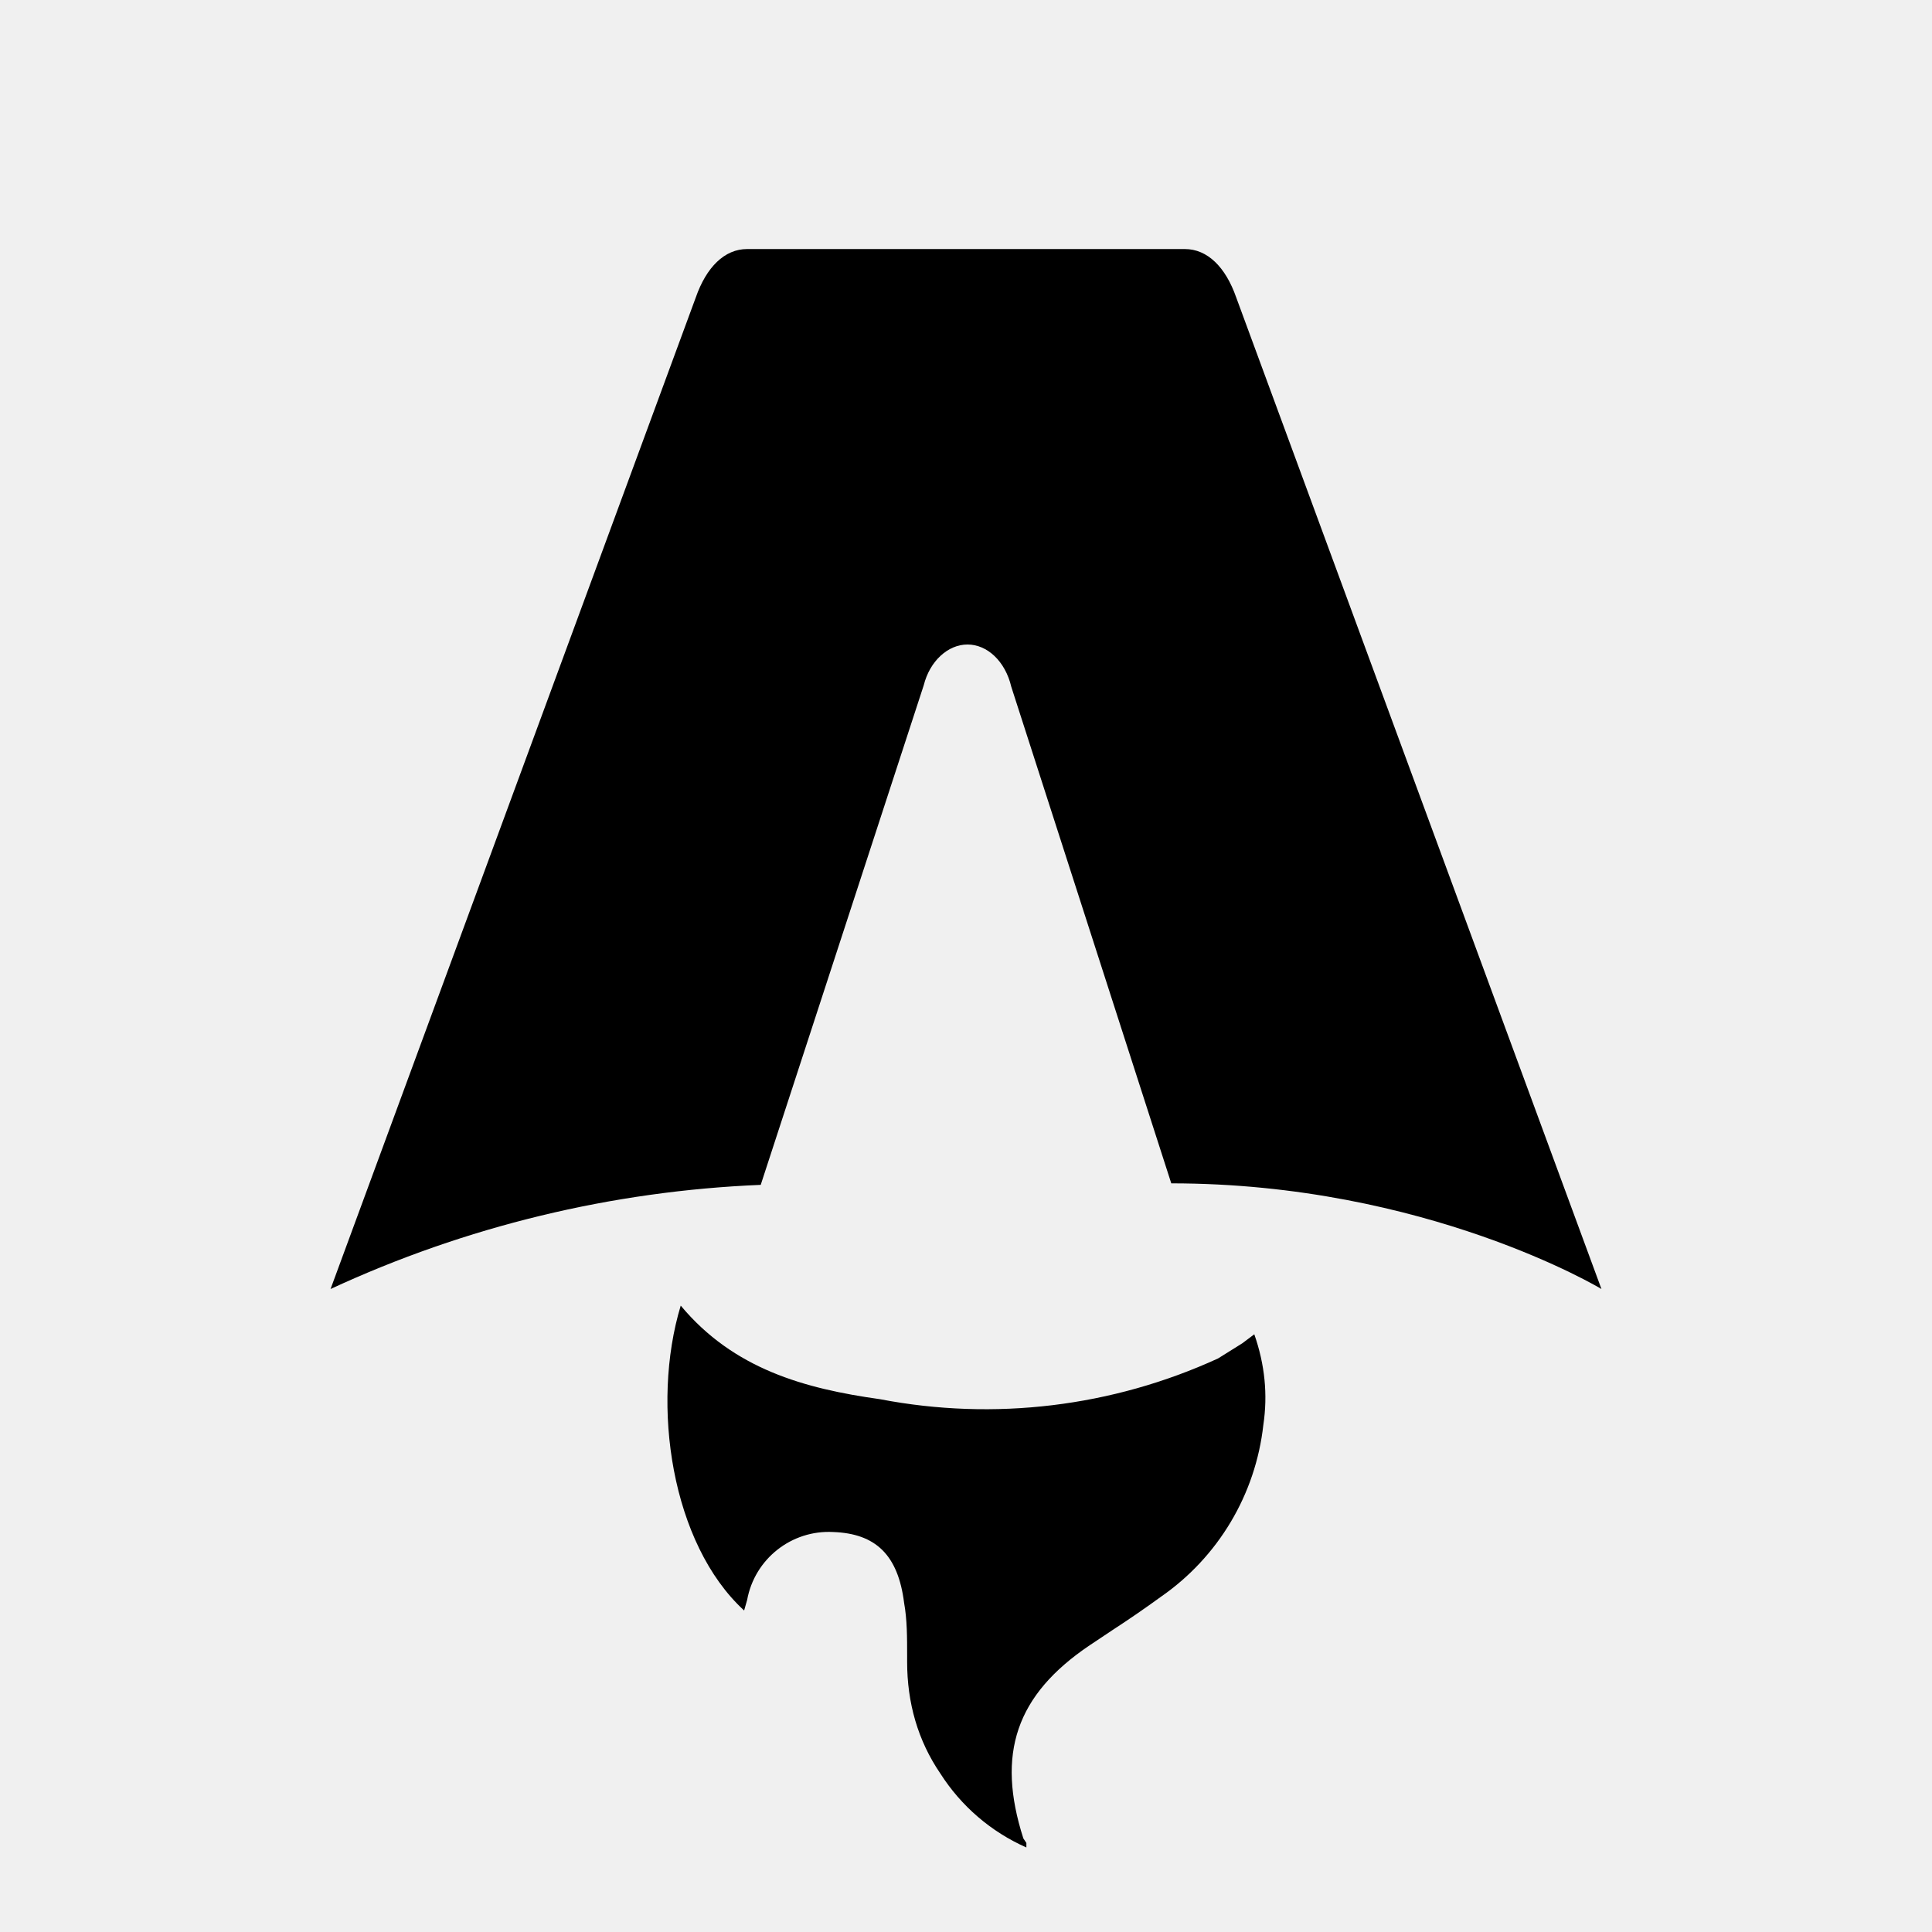
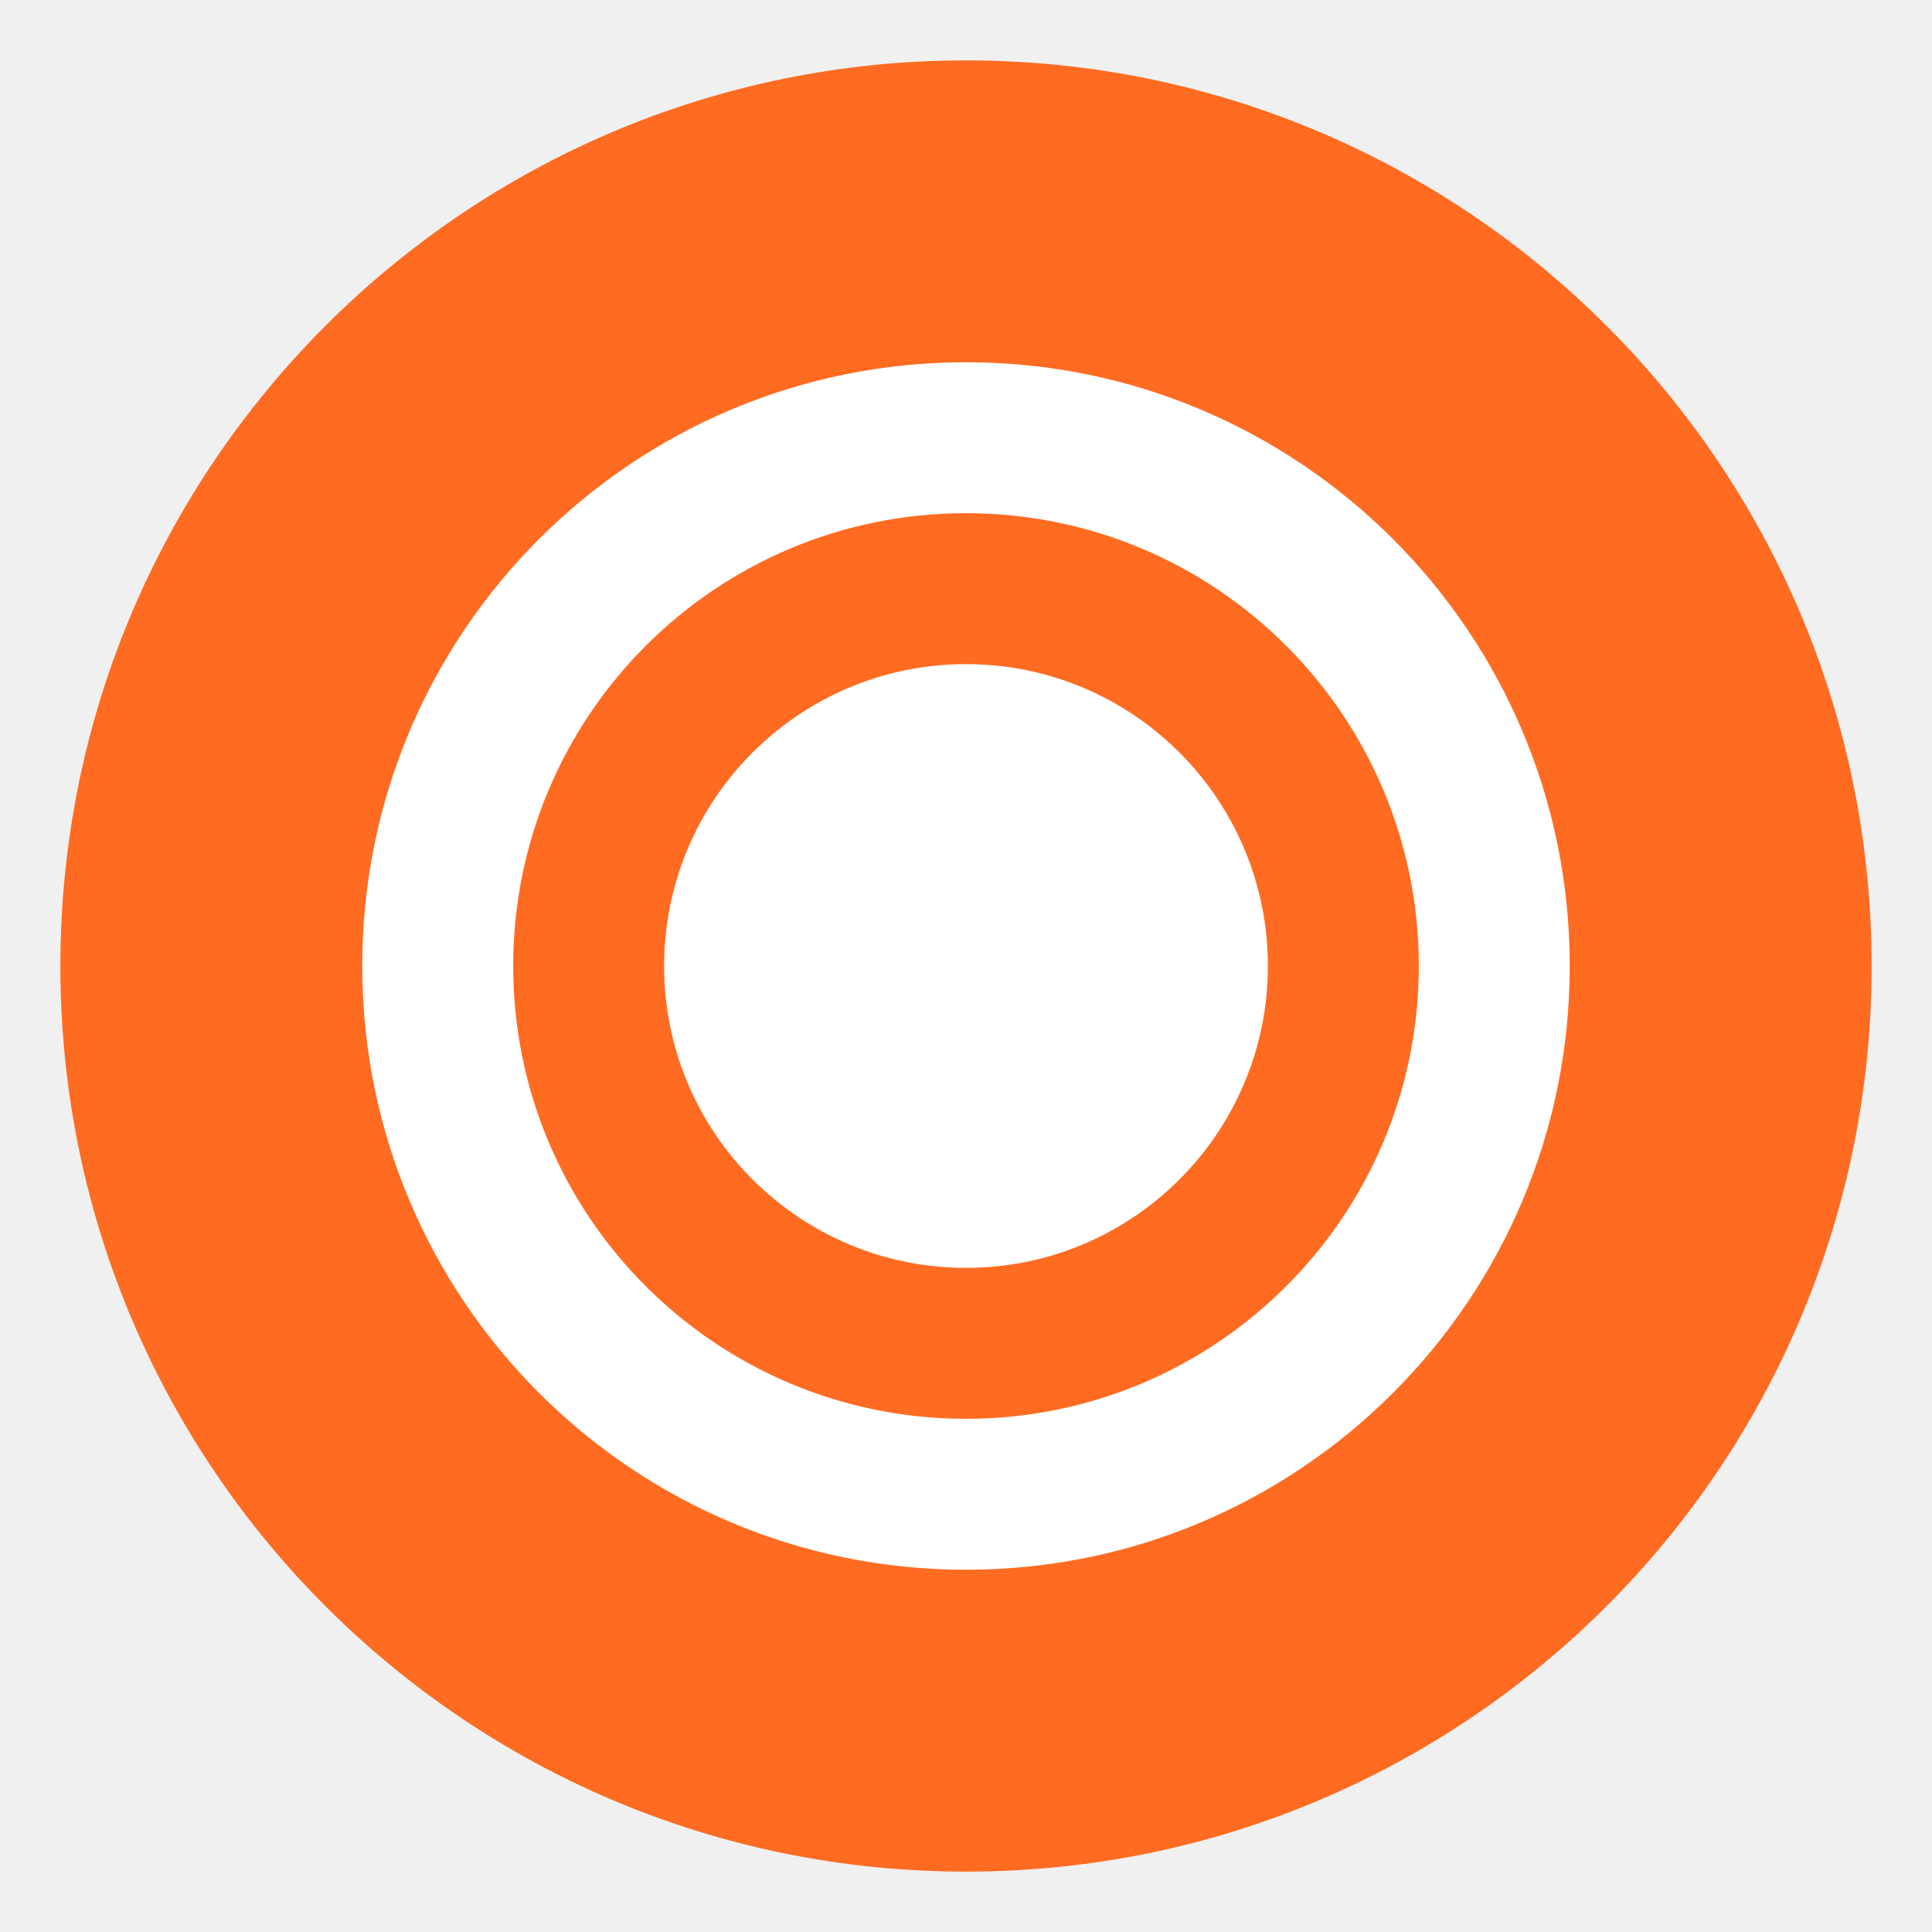
- <svg xmlns="http://www.w3.org/2000/svg" fill="none" viewBox="0 0 128 128">
-   <path d="M50.4 78.5a75.1 75.1 0 0 0-28.5 6.9l24.2-65.7c.7-2 1.9-3.2 3.4-3.2h29c1.5 0 2.7 1.2 3.4 3.2l24.2 65.7s-11.6-7-28.5-7L67 45.5c-.4-1.7-1.6-2.8-2.9-2.8-1.3 0-2.5 1.1-2.9 2.7L50.4 78.5Zm-1.1 28.2Zm-4.2-20.2c-2 6.6-.6 15.8 4.2 20.2a17.5 17.5 0 0 1 .2-.7 5.5 5.5 0 0 1 5.7-4.5c2.8.1 4.3 1.5 4.7 4.7.2 1.1.2 2.3.2 3.5v.4c0 2.7.7 5.2 2.2 7.4a13 13 0 0 0 5.7 4.9v-.3l-.2-.3c-1.8-5.6-.5-9.5 4.4-12.8l1.5-1a73 73 0 0 0 3.2-2.2 16 16 0 0 0 6.8-11.4c.3-2 .1-4-.6-6l-.8.6-1.6 1a37 37 0 0 1-22.4 2.7c-5-.7-9.7-2-13.2-6.2Z" />
+ <svg xmlns="http://www.w3.org/2000/svg" fill="none" viewBox="0 0 512 512">
+   <circle cx="256" cy="256" r="240" fill="#FF6B21" />
+   <path d="M256 96c-88.4 0-160 71.6-160 160s71.6 160 160 160 160-71.6 160-160S344.4 96 256 96zm0 280c-66.3 0-120-53.7-120-120s53.7-120 120-120 120 53.7 120 120-53.7 120-120 120z" fill="white" />
+   <circle cx="256" cy="256" r="80" fill="white" />
  <style>
-         path { fill: #000; }
-         @media (prefers-color-scheme: dark) {
-             path { fill: #FFF; }
-         }
-     </style>
+     @media (prefers-color-scheme: dark) {
+       circle:first-child { fill: #FF6B21; }
+       path, circle:last-child { fill: #FFFFFF; }
+     }
+     @media (prefers-color-scheme: light) {
+       circle:first-child { fill: #FF6B21; }
+       path, circle:last-child { fill: #FFFFFF; }
+     }
+   </style>
</svg>
